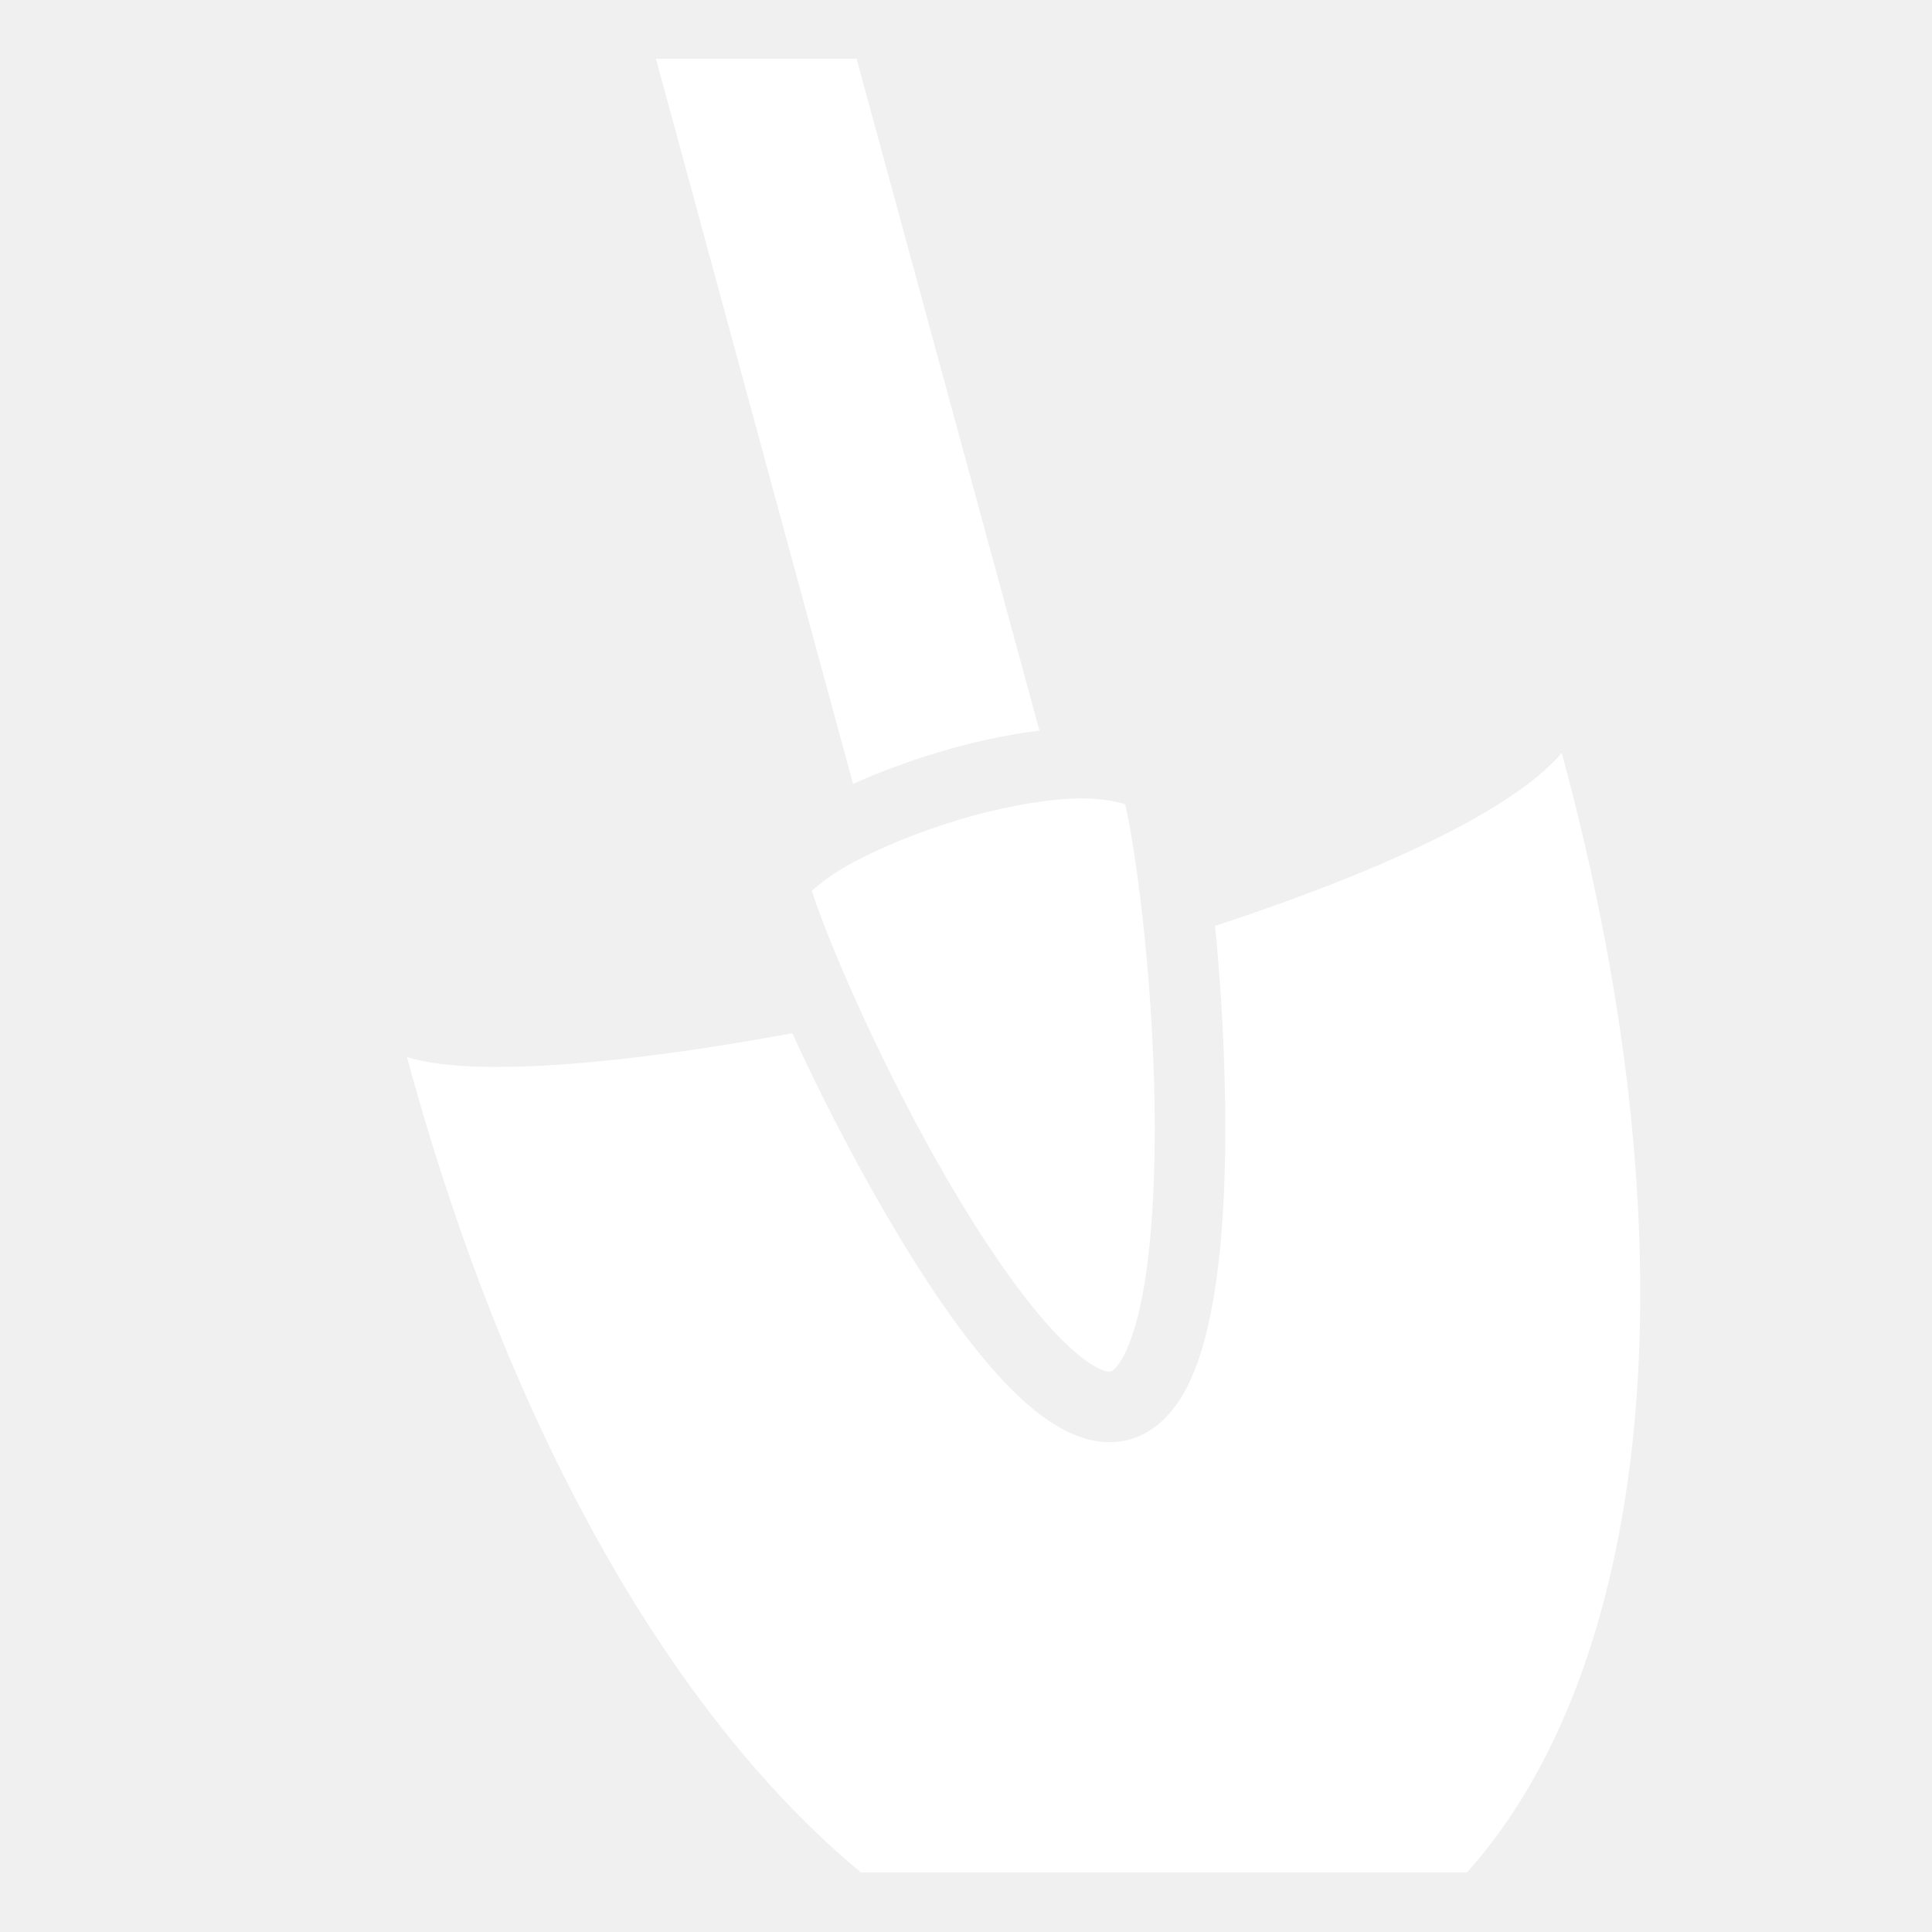
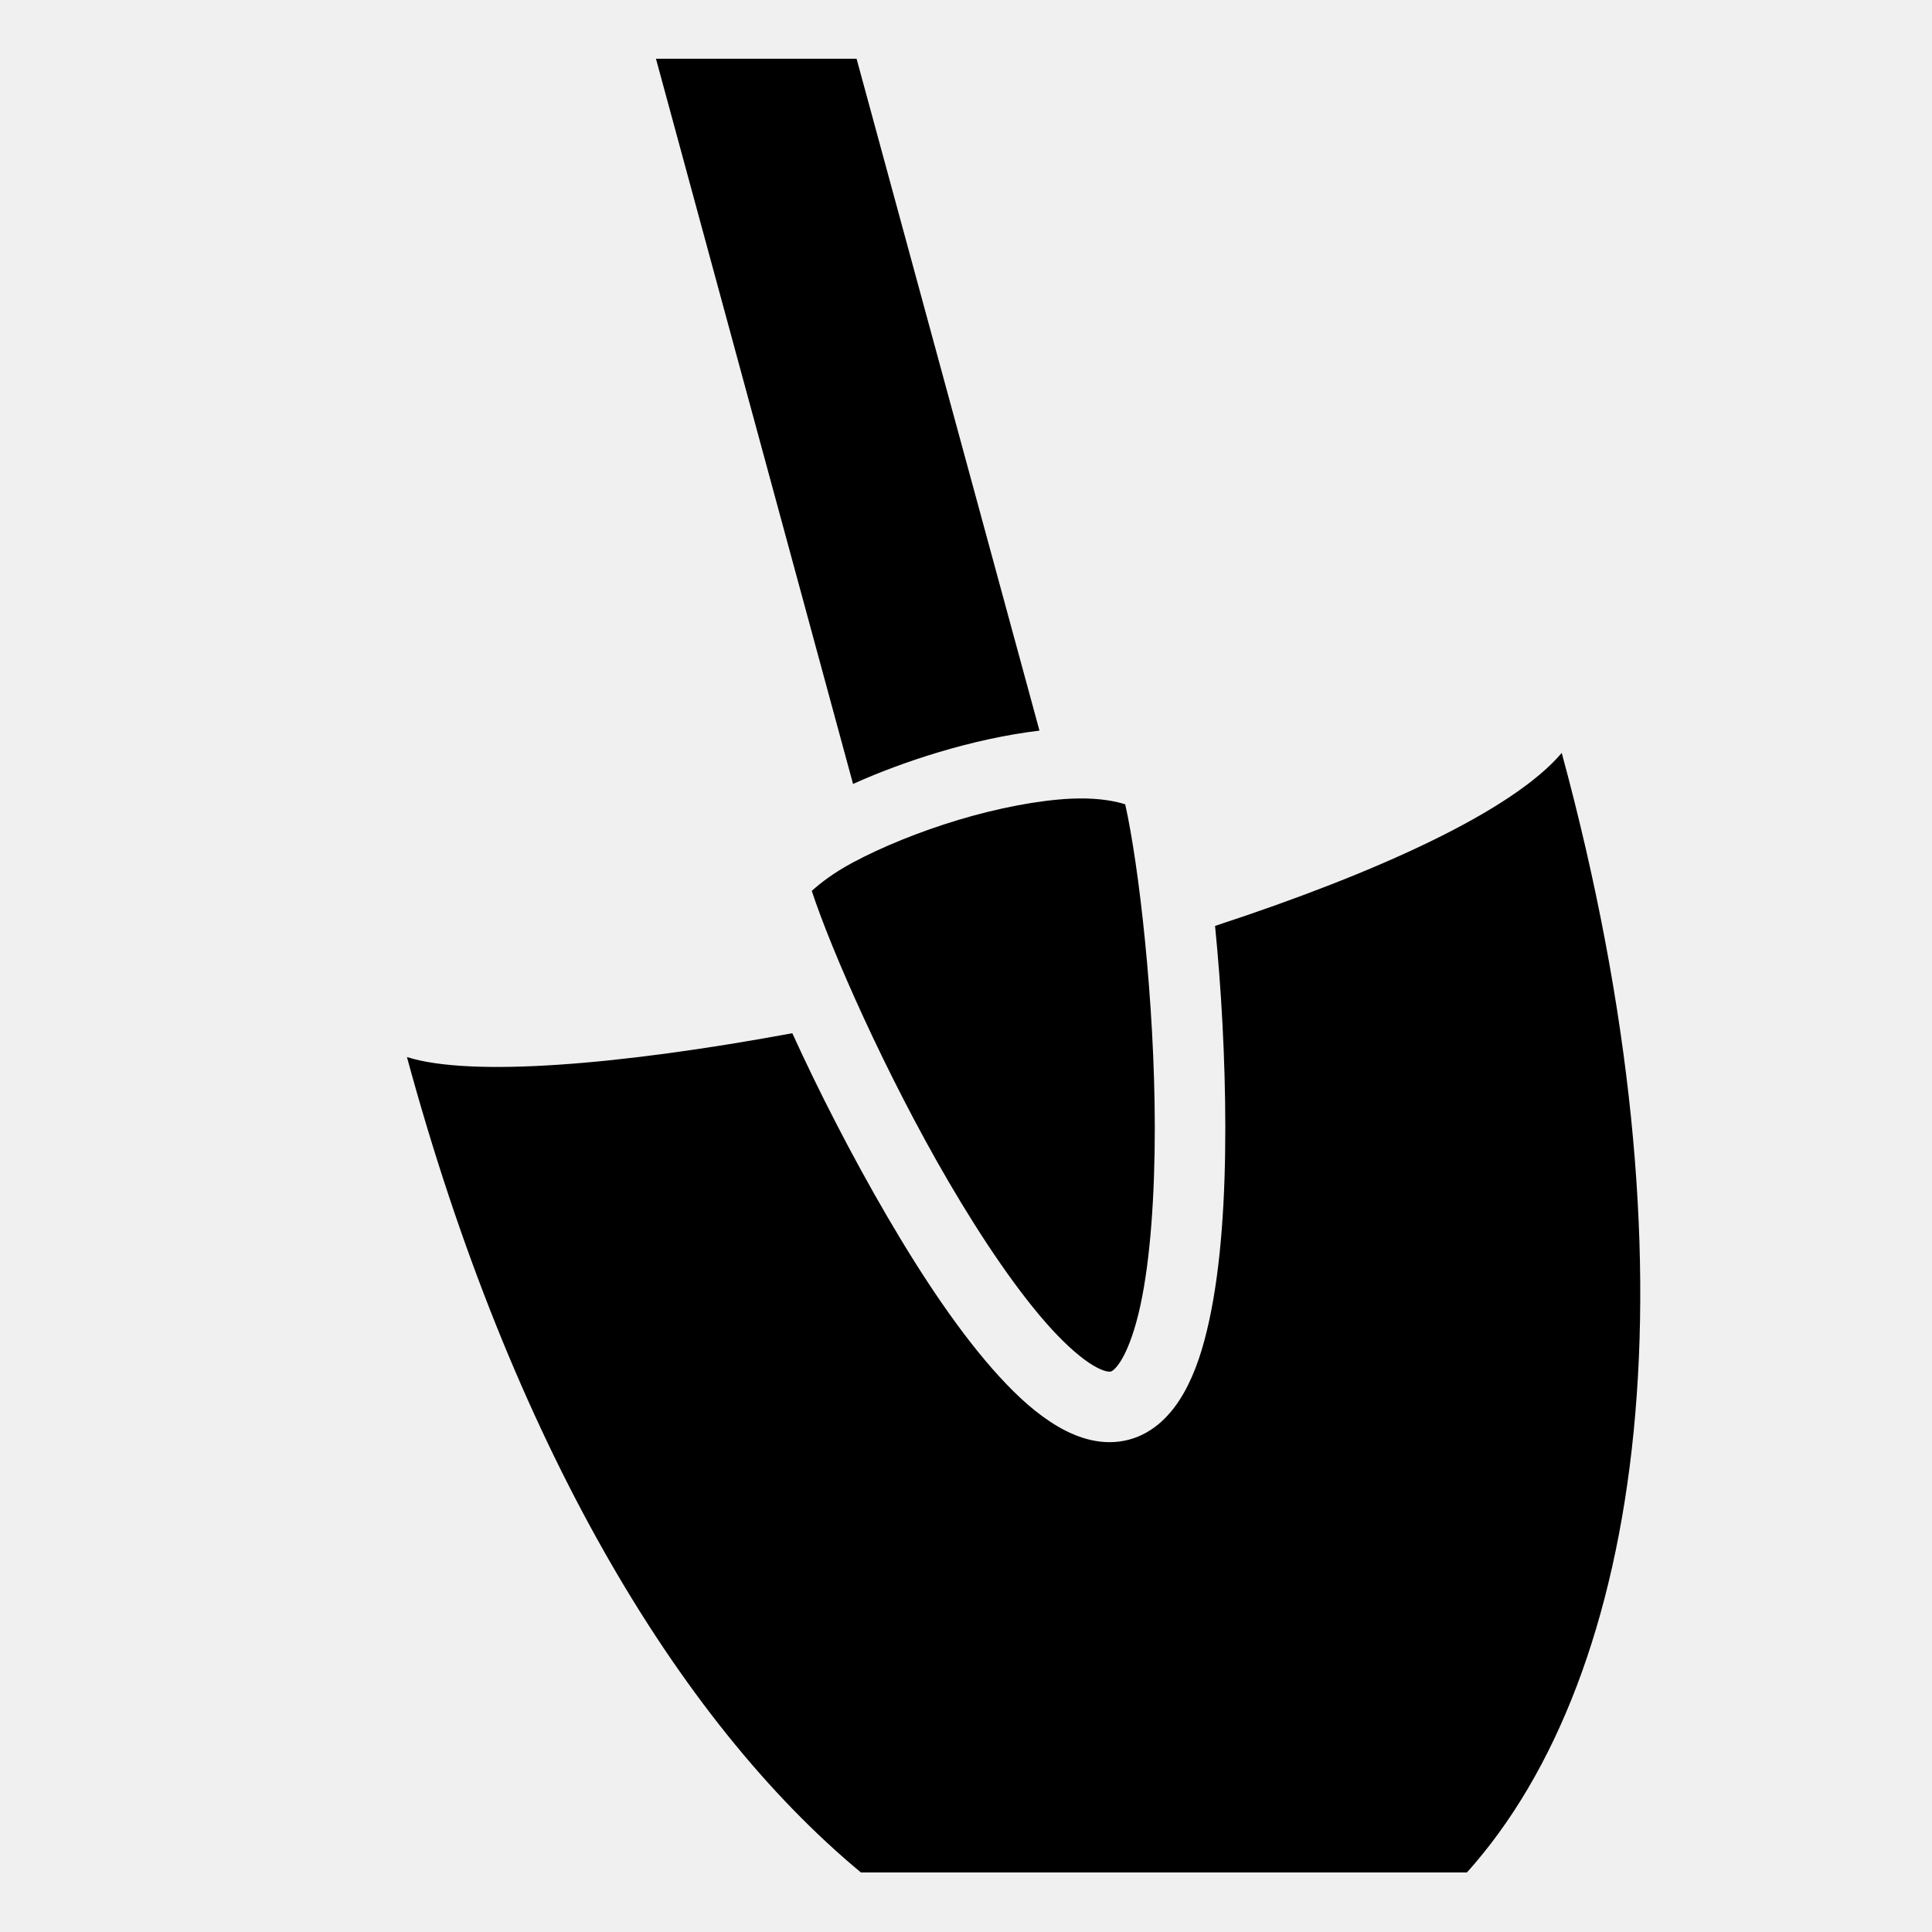
<svg xmlns="http://www.w3.org/2000/svg" viewBox="0 0 512 512" style="height: 64px; width: 64px;">
-   <polygon points="477.7,384,256,512,34.3,384,34.3,128,256,0,477.7,128" fill="#000" opacity="0" />
+   <circle cx="256" cy="256" r="256" fill="#000000" opacity="0" />
  <g class="" transform="translate(0,0)" style="touch-action: none;">
-     <path fill="#ffffff" d="M173.844 15.563v.03l52.22 192.157c7.035-3.16 14.752-6.03 22.686-8.406 8.894-2.663 18.006-4.683 26.72-5.72L227 15.565l-53.156-.002zm240.03 183.968c-13.045 15.41-48.86 31.746-91.874 45.845 1.64 16.418 2.707 35.075 2.72 53.344.01 18.658-1.105 36.594-4.25 51.155-1.574 7.28-3.61 13.75-6.75 19.28-3.143 5.53-7.815 10.59-14.564 12.376-6.75 1.786-13.316-.275-18.812-3.5-5.497-3.223-10.55-7.79-15.594-13.31-10.087-11.045-20.125-26.058-29.563-42.22-9.477-16.23-18.235-33.37-25.218-48.688-45.532 8.43-85.193 11.69-102.126 6.313 27.59 101.65 71.632 175.738 120.312 216.094H388.75c47.247-52.587 62.203-160.075 25.125-296.69zm-127.843 12.064c-.745.007-1.525.022-2.31.062-8.694.44-19.32 2.508-29.626 5.594-10.308 3.086-20.344 7.183-28.063 11.313-5.254 2.81-8.667 5.522-10.905 7.53 5.213 15.886 19.636 48.602 36.22 77 9.044 15.492 18.7 29.674 27.218 39 4.258 4.664 8.254 8.075 11.218 9.813 2.965 1.74 4.307 1.64 4.595 1.563.288-.077 1.42-.62 3.094-3.564 1.67-2.944 3.424-7.837 4.75-13.97 2.648-12.262 3.823-29.34 3.81-47.217-.02-33.398-4.27-69.712-7.842-85.564-2.73-.895-6.933-1.61-12.157-1.562z" />
+     <path fill="#000000" d="M173.844 15.563v.03l52.22 192.157c7.035-3.16 14.752-6.03 22.686-8.406 8.894-2.663 18.006-4.683 26.72-5.72L227 15.565l-53.156-.002zm240.03 183.968c-13.045 15.41-48.86 31.746-91.874 45.845 1.64 16.418 2.707 35.075 2.72 53.344.01 18.658-1.105 36.594-4.25 51.155-1.574 7.28-3.61 13.75-6.75 19.28-3.143 5.53-7.815 10.59-14.564 12.376-6.75 1.786-13.316-.275-18.812-3.5-5.497-3.223-10.55-7.79-15.594-13.31-10.087-11.045-20.125-26.058-29.563-42.22-9.477-16.23-18.235-33.37-25.218-48.688-45.532 8.43-85.193 11.69-102.126 6.313 27.59 101.65 71.632 175.738 120.312 216.094H388.75c47.247-52.587 62.203-160.075 25.125-296.69zm-127.843 12.064c-.745.007-1.525.022-2.31.062-8.694.44-19.32 2.508-29.626 5.594-10.308 3.086-20.344 7.183-28.063 11.313-5.254 2.81-8.667 5.522-10.905 7.53 5.213 15.886 19.636 48.602 36.22 77 9.044 15.492 18.7 29.674 27.218 39 4.258 4.664 8.254 8.075 11.218 9.813 2.965 1.74 4.307 1.64 4.595 1.563.288-.077 1.42-.62 3.094-3.564 1.67-2.944 3.424-7.837 4.75-13.97 2.648-12.262 3.823-29.34 3.81-47.217-.02-33.398-4.27-69.712-7.842-85.564-2.73-.895-6.933-1.61-12.157-1.562z" />
  </g>
</svg>
